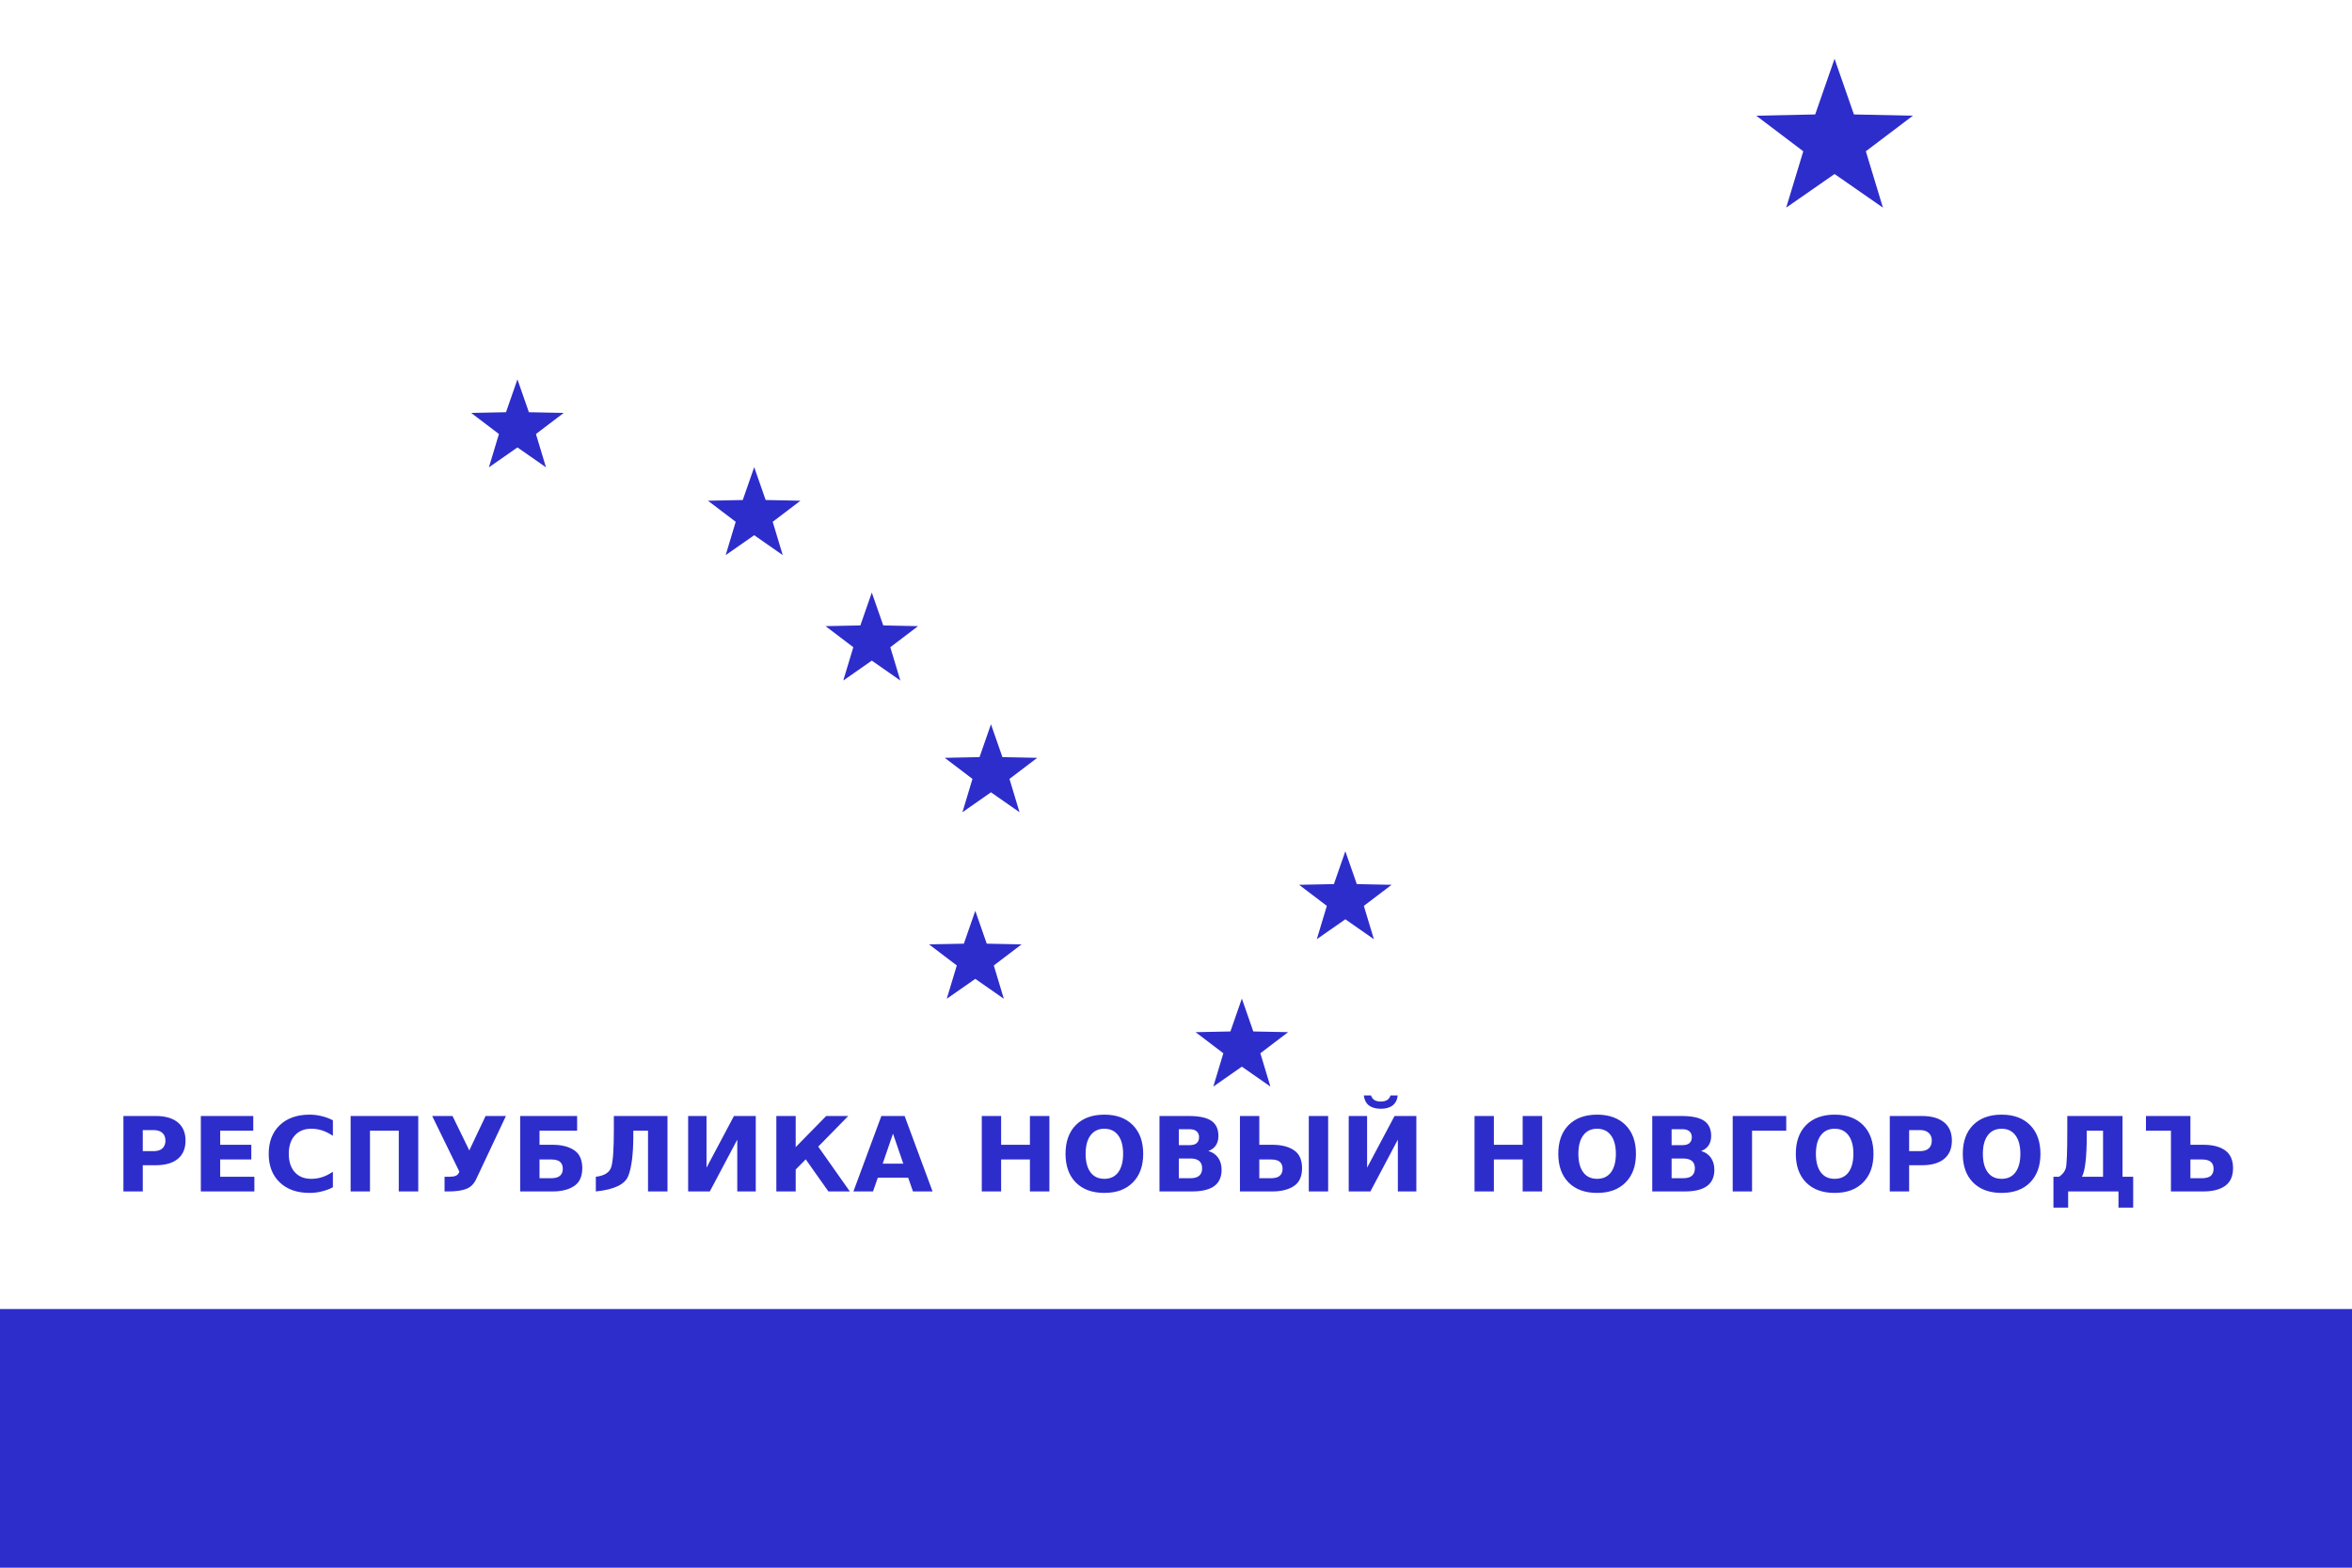
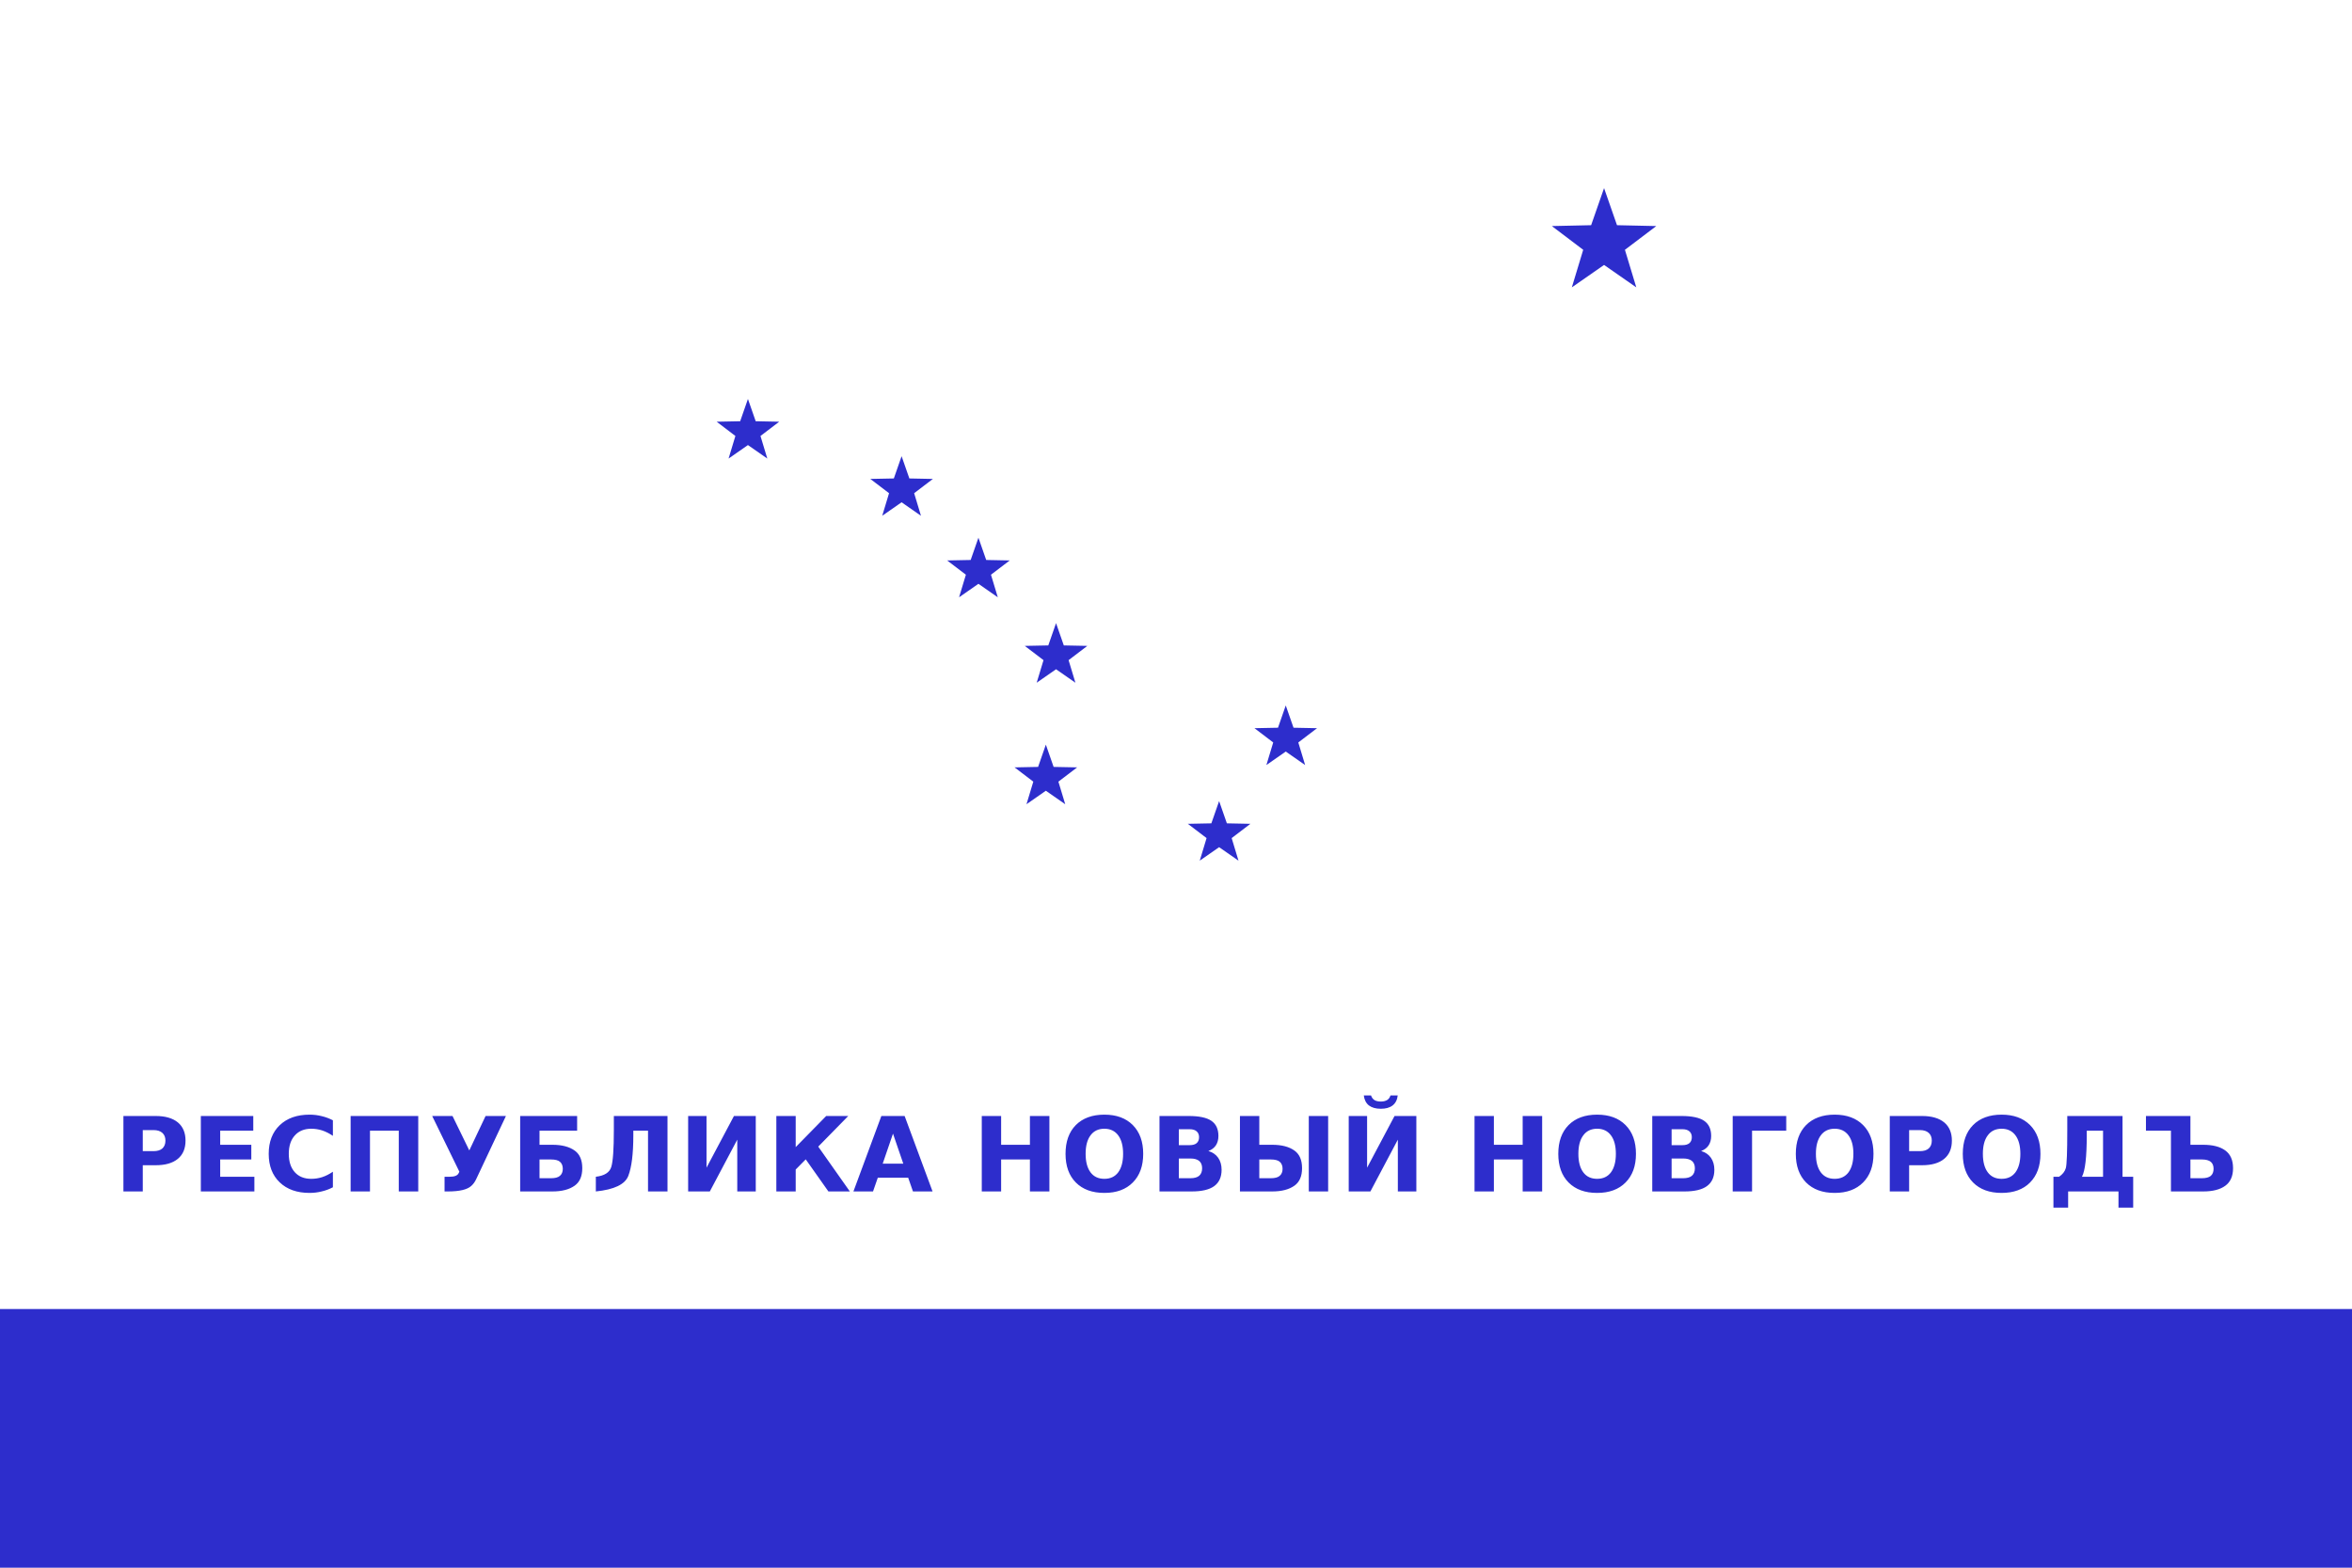
<svg xmlns="http://www.w3.org/2000/svg" viewBox="0 0 300 200" width="1536" height="1024">
  <rect width="300" height="200" fill="#ffffff" />
  <rect y="167" width="300" height="33" fill="#2d2dcc" />
-   <polygon points="66.00,48.40 67.46,52.59 71.90,52.68 68.36,55.37 69.64,59.62 66.00,57.08 62.36,59.62 63.64,55.37 60.10,52.68 64.54,52.59" fill="#2d2dcc" />
-   <polygon points="96.20,59.60 97.66,63.79 102.10,63.88 98.56,66.57 99.84,70.82 96.20,68.28 92.56,70.82 93.84,66.57 90.30,63.88 94.74,63.79" fill="#2d2dcc" />
-   <polygon points="111.20,75.60 112.66,79.79 117.10,79.88 113.56,82.57 114.84,86.82 111.20,84.28 107.56,86.82 108.84,82.57 105.30,79.88 109.74,79.79" fill="#2d2dcc" />
-   <polygon points="126.40,92.40 127.86,96.59 132.30,96.68 128.76,99.37 130.04,103.62 126.40,101.08 122.76,103.62 124.04,99.37 120.50,96.68 124.94,96.59" fill="#2d2dcc" />
-   <polygon points="124.40,116.20 125.86,120.39 130.30,120.48 126.76,123.17 128.04,127.42 124.40,124.88 120.76,127.42 122.04,123.17 118.50,120.48 122.94,120.39" fill="#2d2dcc" />
-   <polygon points="158.40,127.40 159.86,131.59 164.30,131.68 160.76,134.37 162.04,138.62 158.40,136.08 154.76,138.62 156.04,134.37 152.50,131.68 156.94,131.59" fill="#2d2dcc" />
-   <polygon points="171.60,108.60 173.06,112.79 177.50,112.88 173.96,115.57 175.24,119.82 171.60,117.28 167.96,119.82 169.24,115.57 165.70,112.88 170.14,112.79" fill="#2d2dcc" />
-   <polygon points="234.00,7.50 236.47,14.60 243.99,14.76 237.99,19.30 240.17,26.49 234.00,22.20 227.83,26.49 230.01,19.30 224.01,14.76 231.53,14.60" fill="#2d2dcc" />
+   <polygon points="95.40,50.90 96.39,53.74 99.39,53.80 97.00,55.62 97.87,58.50 95.40,56.78 92.93,58.50 93.80,55.62 91.41,53.80 94.41,53.74" fill="#2d2dcc" />
+   <polygon points="115.00,58.20 115.99,61.04 118.99,61.10 116.60,62.92 117.47,65.80 115.00,64.08 112.53,65.80 113.40,62.92 111.01,61.10 114.01,61.04" fill="#2d2dcc" />
+   <polygon points="124.80,68.60 125.79,71.44 128.79,71.50 126.40,73.32 127.27,76.20 124.80,74.48 122.33,76.20 123.20,73.32 120.81,71.50 123.81,71.44" fill="#2d2dcc" />
+   <polygon points="134.70,79.50 135.69,82.34 138.69,82.40 136.30,84.22 137.17,87.10 134.70,85.38 132.23,87.10 133.10,84.22 130.71,82.40 133.71,82.34" fill="#2d2dcc" />
+   <polygon points="133.40,95.00 134.39,97.84 137.39,97.90 135.00,99.72 135.87,102.60 133.40,100.88 130.93,102.60 131.80,99.72 129.41,97.90 132.41,97.84" fill="#2d2dcc" />
+   <polygon points="155.50,102.20 156.49,105.04 159.49,105.10 157.10,106.92 157.97,109.80 155.50,108.08 153.03,109.80 153.90,106.92 151.51,105.10 154.51,105.04" fill="#2d2dcc" />
+   <polygon points="164.00,90.00 164.99,92.84 167.99,92.90 165.60,94.72 166.47,97.60 164.00,95.88 161.53,97.60 162.40,94.72 160.01,92.90 163.01,92.84" fill="#2d2dcc" />
+   <polygon points="204.60,24.00 206.25,28.73 211.26,28.84 207.26,31.87 208.71,36.66 204.60,33.80 200.49,36.66 201.94,31.87 197.94,28.84 202.95,28.73" fill="#2d2dcc" />
  <text x="150" y="152" font-family="DejaVu Sans" font-weight="bold" font-size="13.2" fill="#2d2dcc" text-anchor="middle" letter-spacing="0.2">РЕСПУБЛИКА НОВЫЙ НОВГОРОДЪ</text>
</svg>
